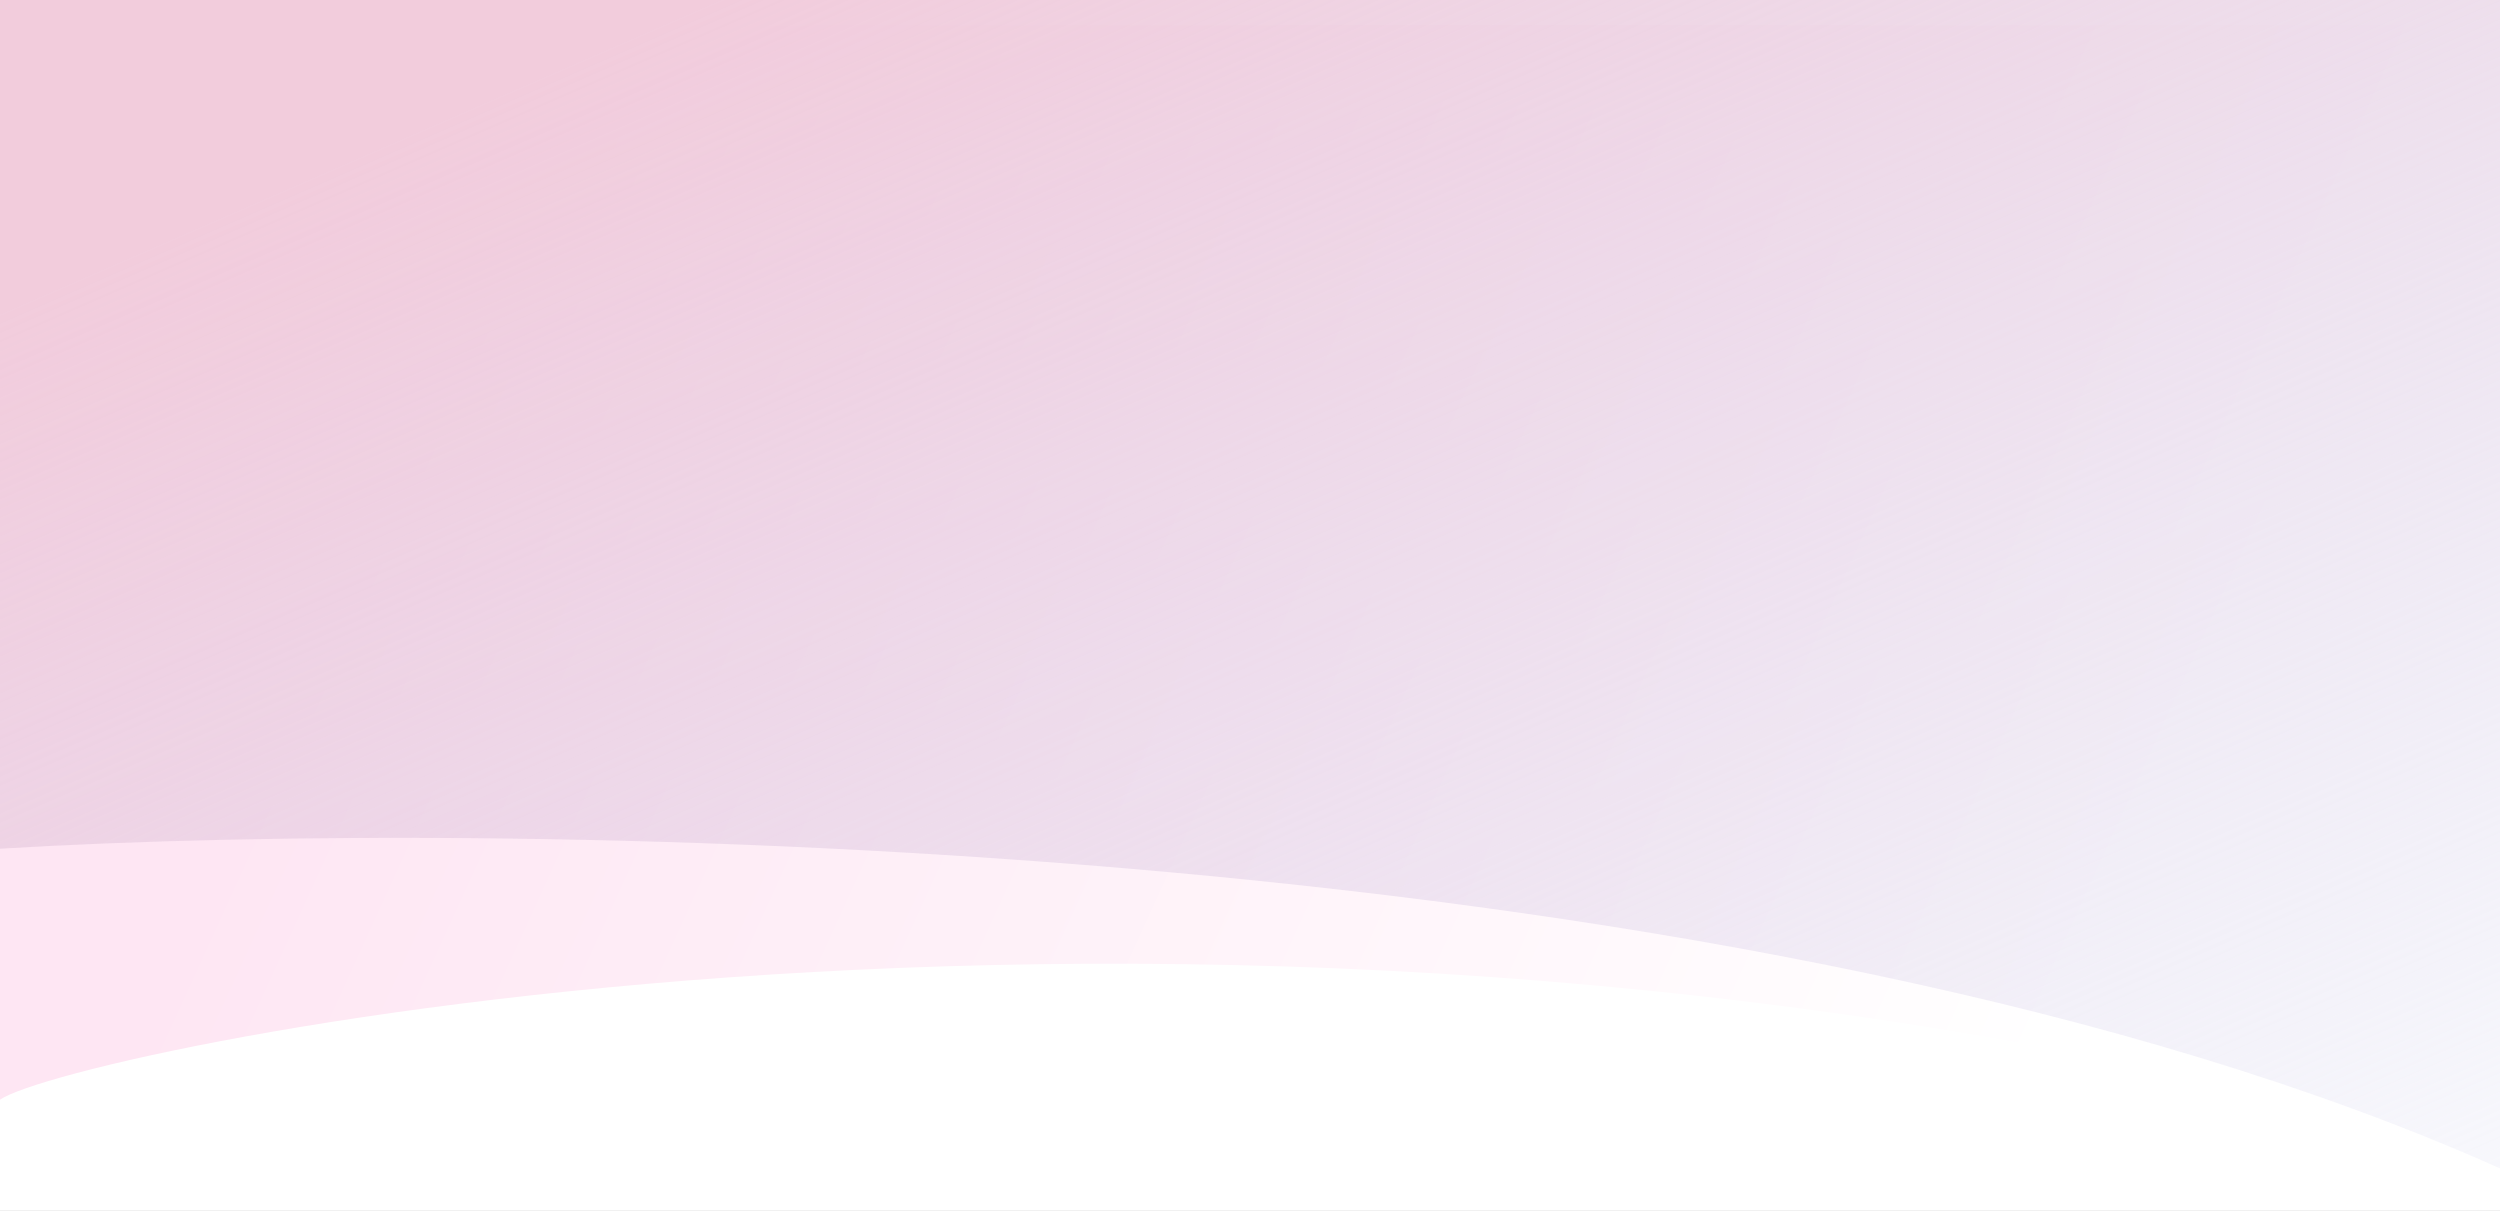
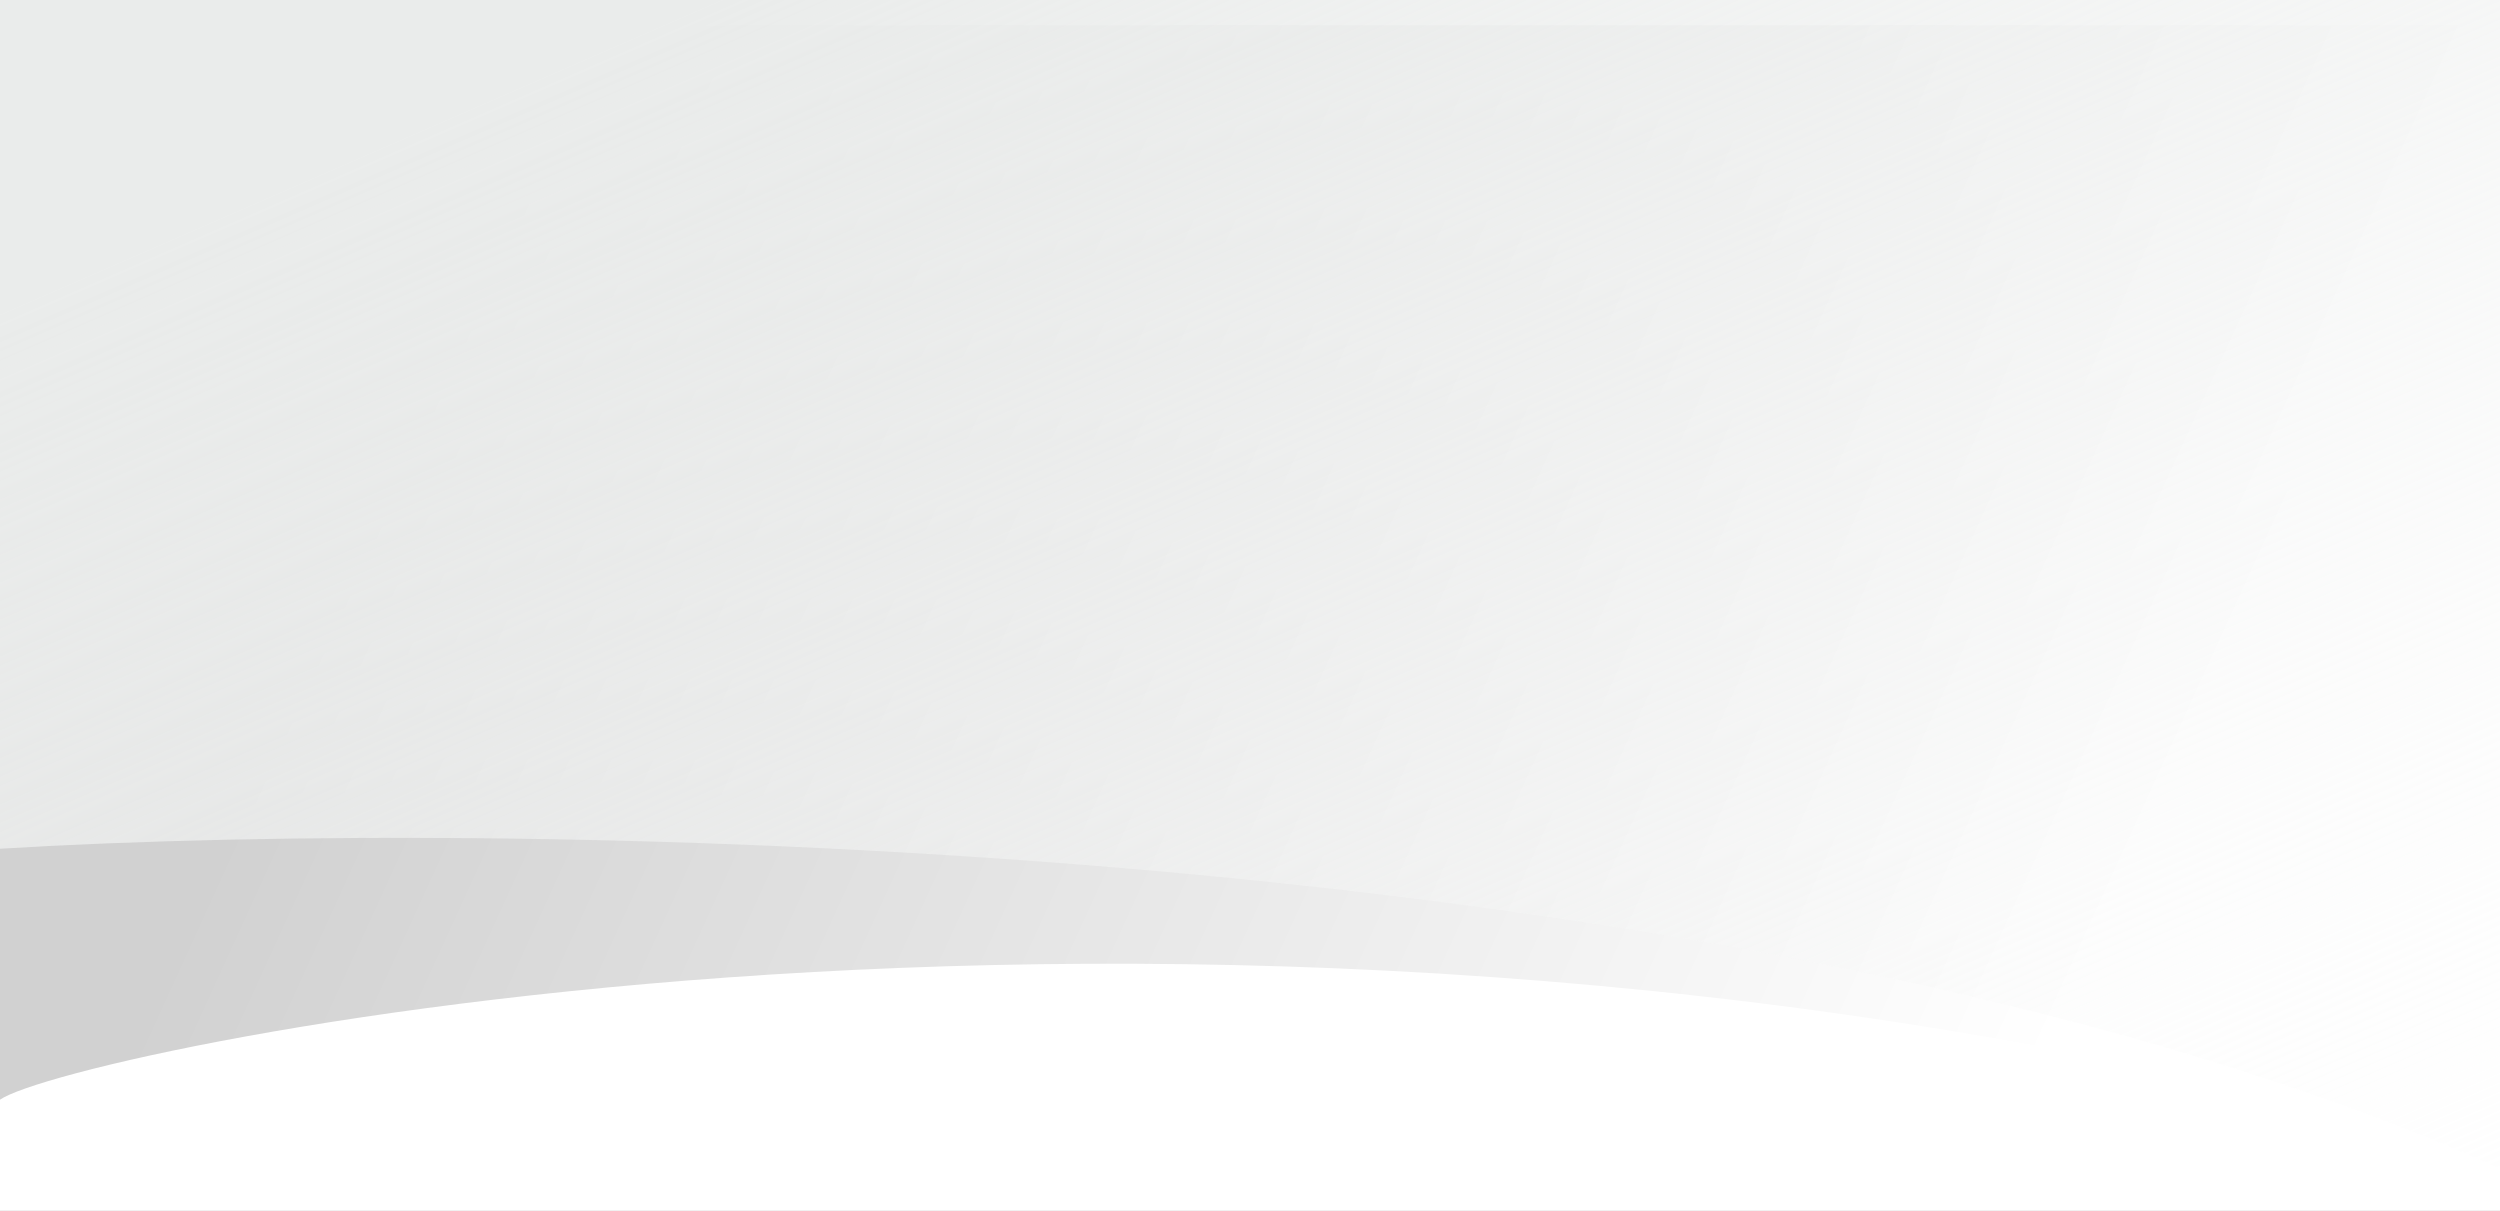
<svg xmlns="http://www.w3.org/2000/svg" width="1440" height="697" viewBox="0 0 1440 697" fill="none">
  <rect width="1440" height="697" fill="white" />
  <path d="M453.304 14.504C167.559 14.504 0 14.504 0 14.504L0 633.426C40 605.313 729.5 454.468 1440 666.231V14.504C1440 14.504 859.957 14.505 453.304 14.504Z" fill="url(#paint0_linear)" />
  <path d="M453.304 0C167.559 -0 0 0 0 0L0 488.862C301.833 470.539 1012.4 481.715 1440 673V0C1440 0 859.957 0.001 453.304 0Z" fill="url(#paint1_linear)" />
  <defs>
    <linearGradient id="paint0_linear" x1="78.142" y1="587.764" x2="998.51" y2="1007.96" gradientUnits="userSpaceOnUse">
-       <stop stop-color="#FEE6F3" />
+       <stop stop-color="#D1D1D1" />
      <stop offset="1" stop-color="white" />
    </linearGradient>
    <linearGradient id="paint1_linear" x1="377" y1="14.226" x2="874.284" y2="1154.82" gradientUnits="userSpaceOnUse">
-       <stop stop-color="#F2CCDC" />
-       <stop offset="1" stop-color="#CCD5F2" stop-opacity="0" />
+       <stop stop-color="#EAECEB" />
+       <stop offset="1" stop-color="white" stop-opacity="0" />
    </linearGradient>
  </defs>
</svg>
